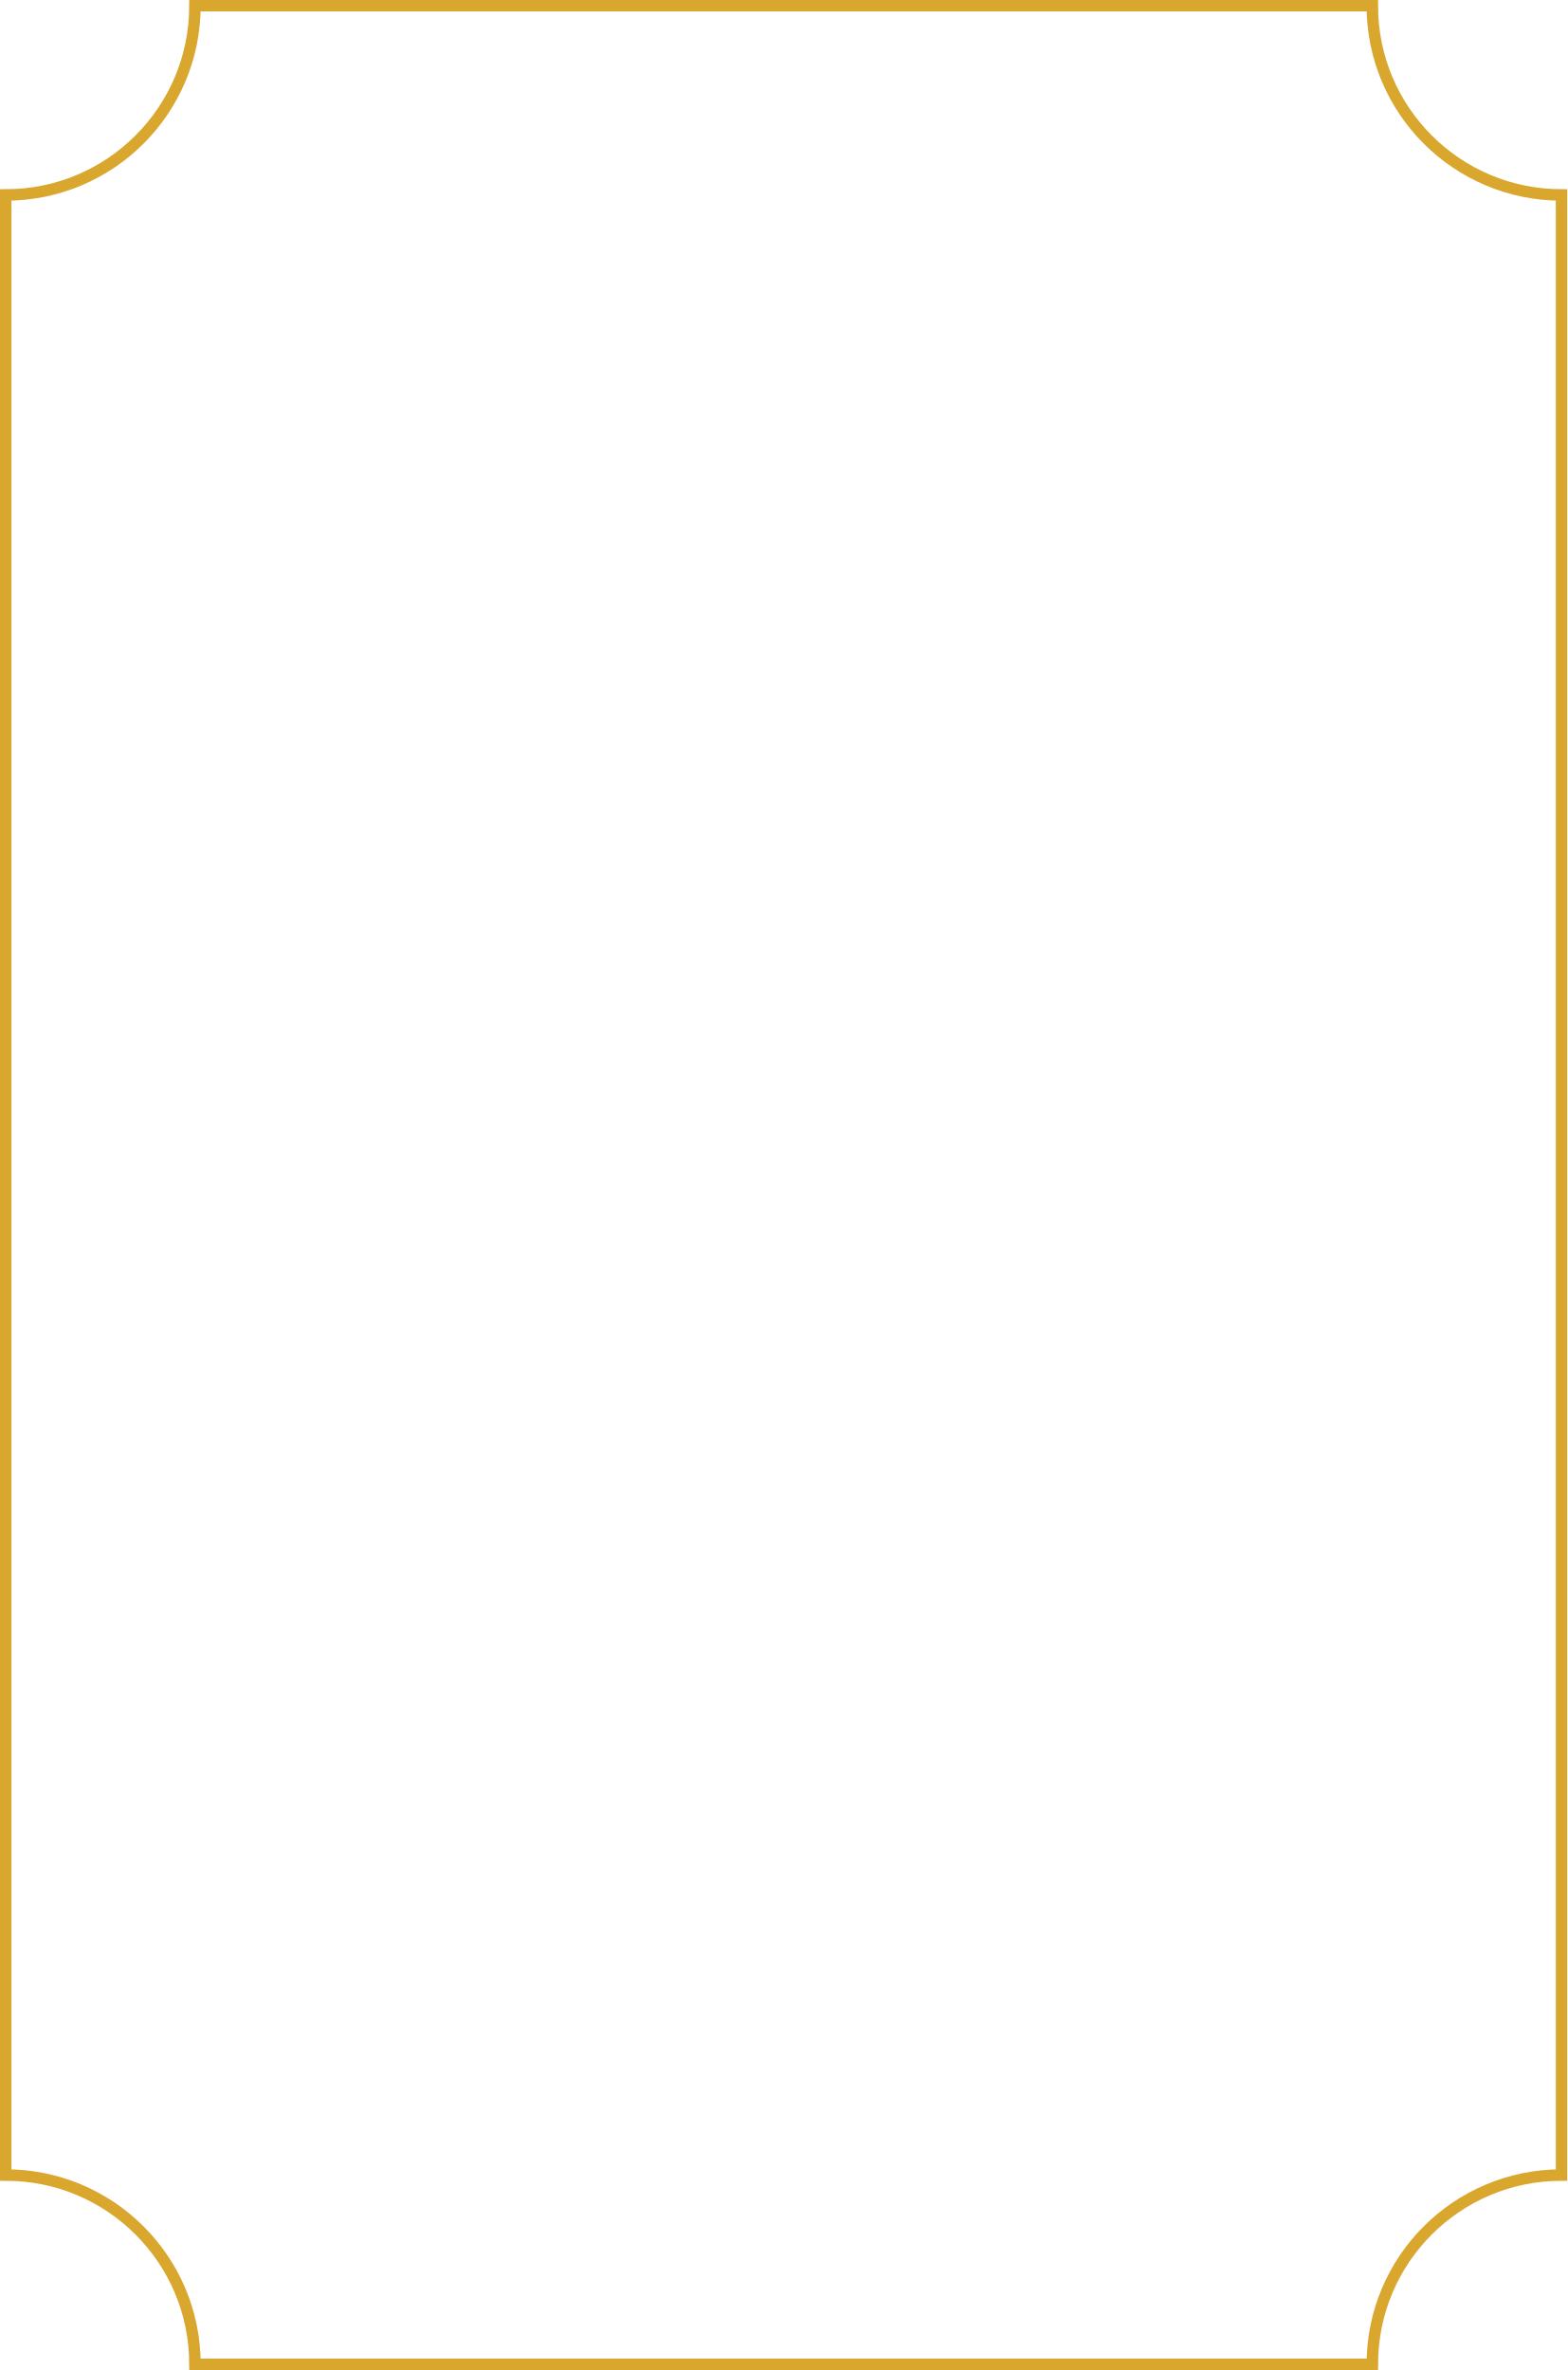
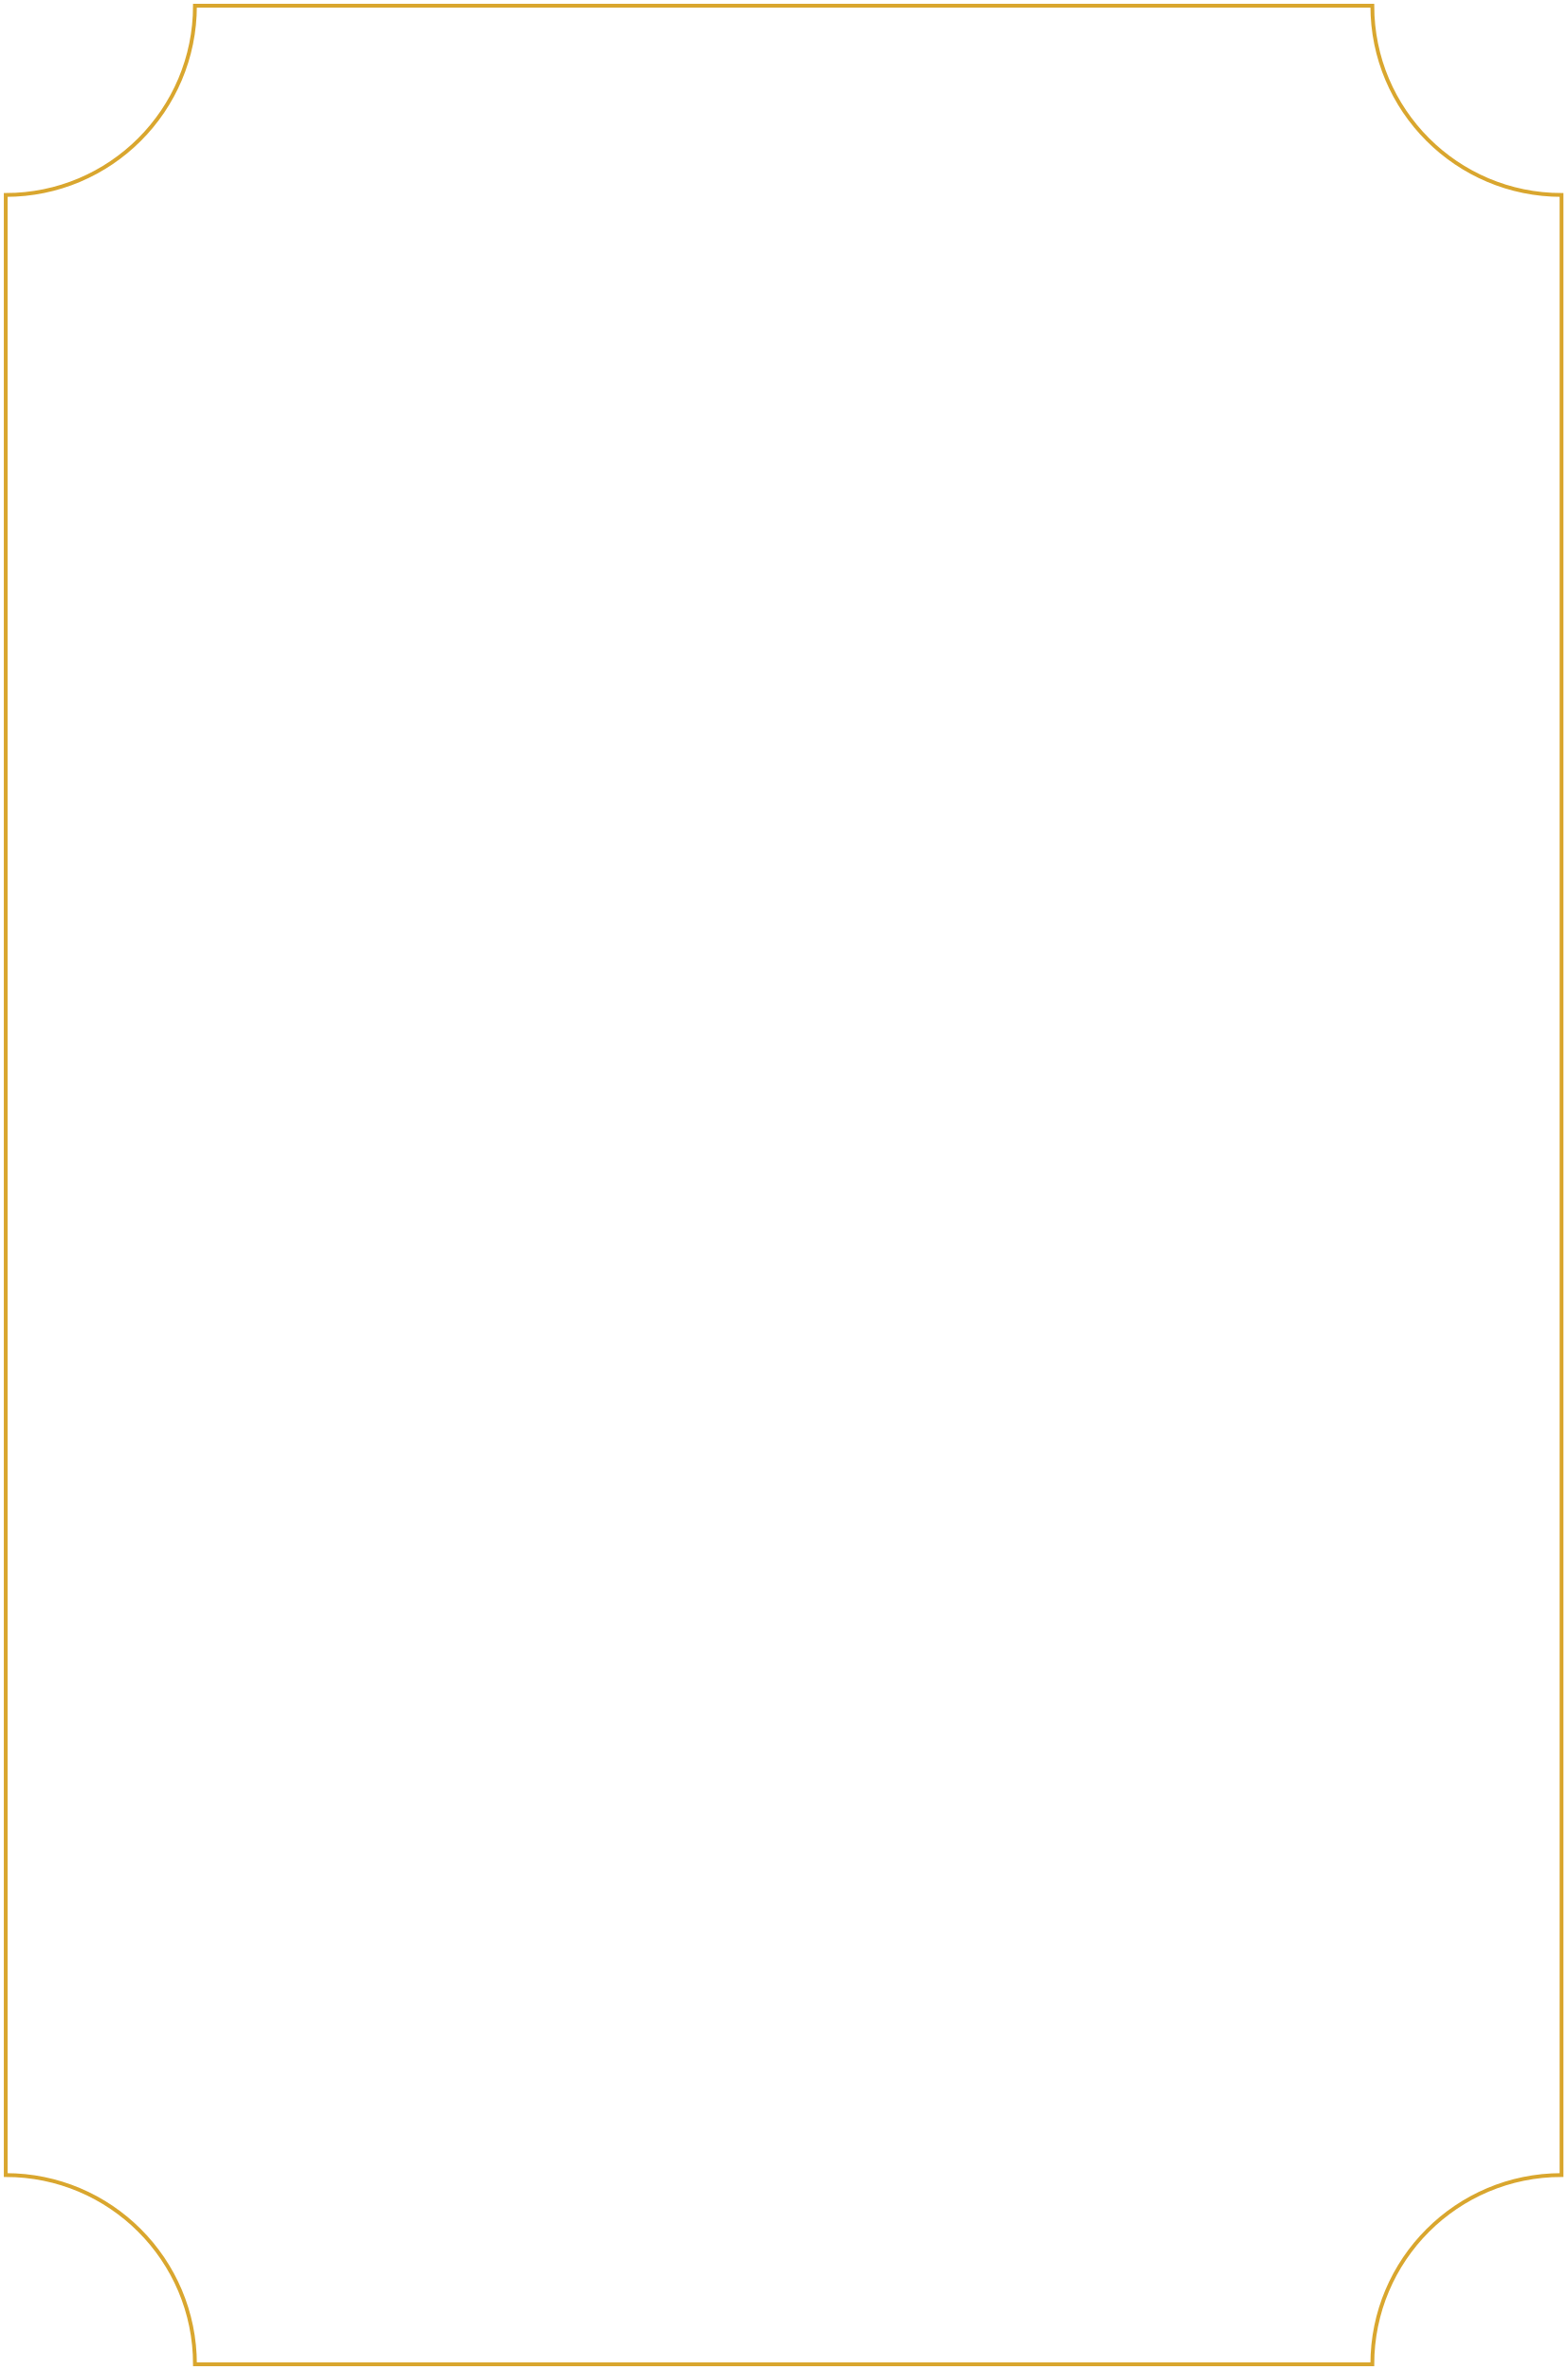
<svg xmlns="http://www.w3.org/2000/svg" id="_レイヤー_1" data-name="レイヤー 1" viewBox="0 0 410 620">
  <defs>
    <style>
      .cls-1 {
        fill: none;
        stroke: #d9a62e;
-         stroke-miterlimit: 10;
-         stroke-width: 3px;
+         strokeMiterlimit: 10;
+         strokeWidth: 3px;
      }
    </style>
  </defs>
  <path class="cls-1" d="m359,1.5H51c0,27.34-22.16,49.5-49.5,49.5v518c27.34,0,49.5,22.16,49.5,49.5h308c0-27.34,22.16-49.5,49.5-49.5V51c-27.34,0-49.5-22.16-49.5-49.5Z" />
</svg>
